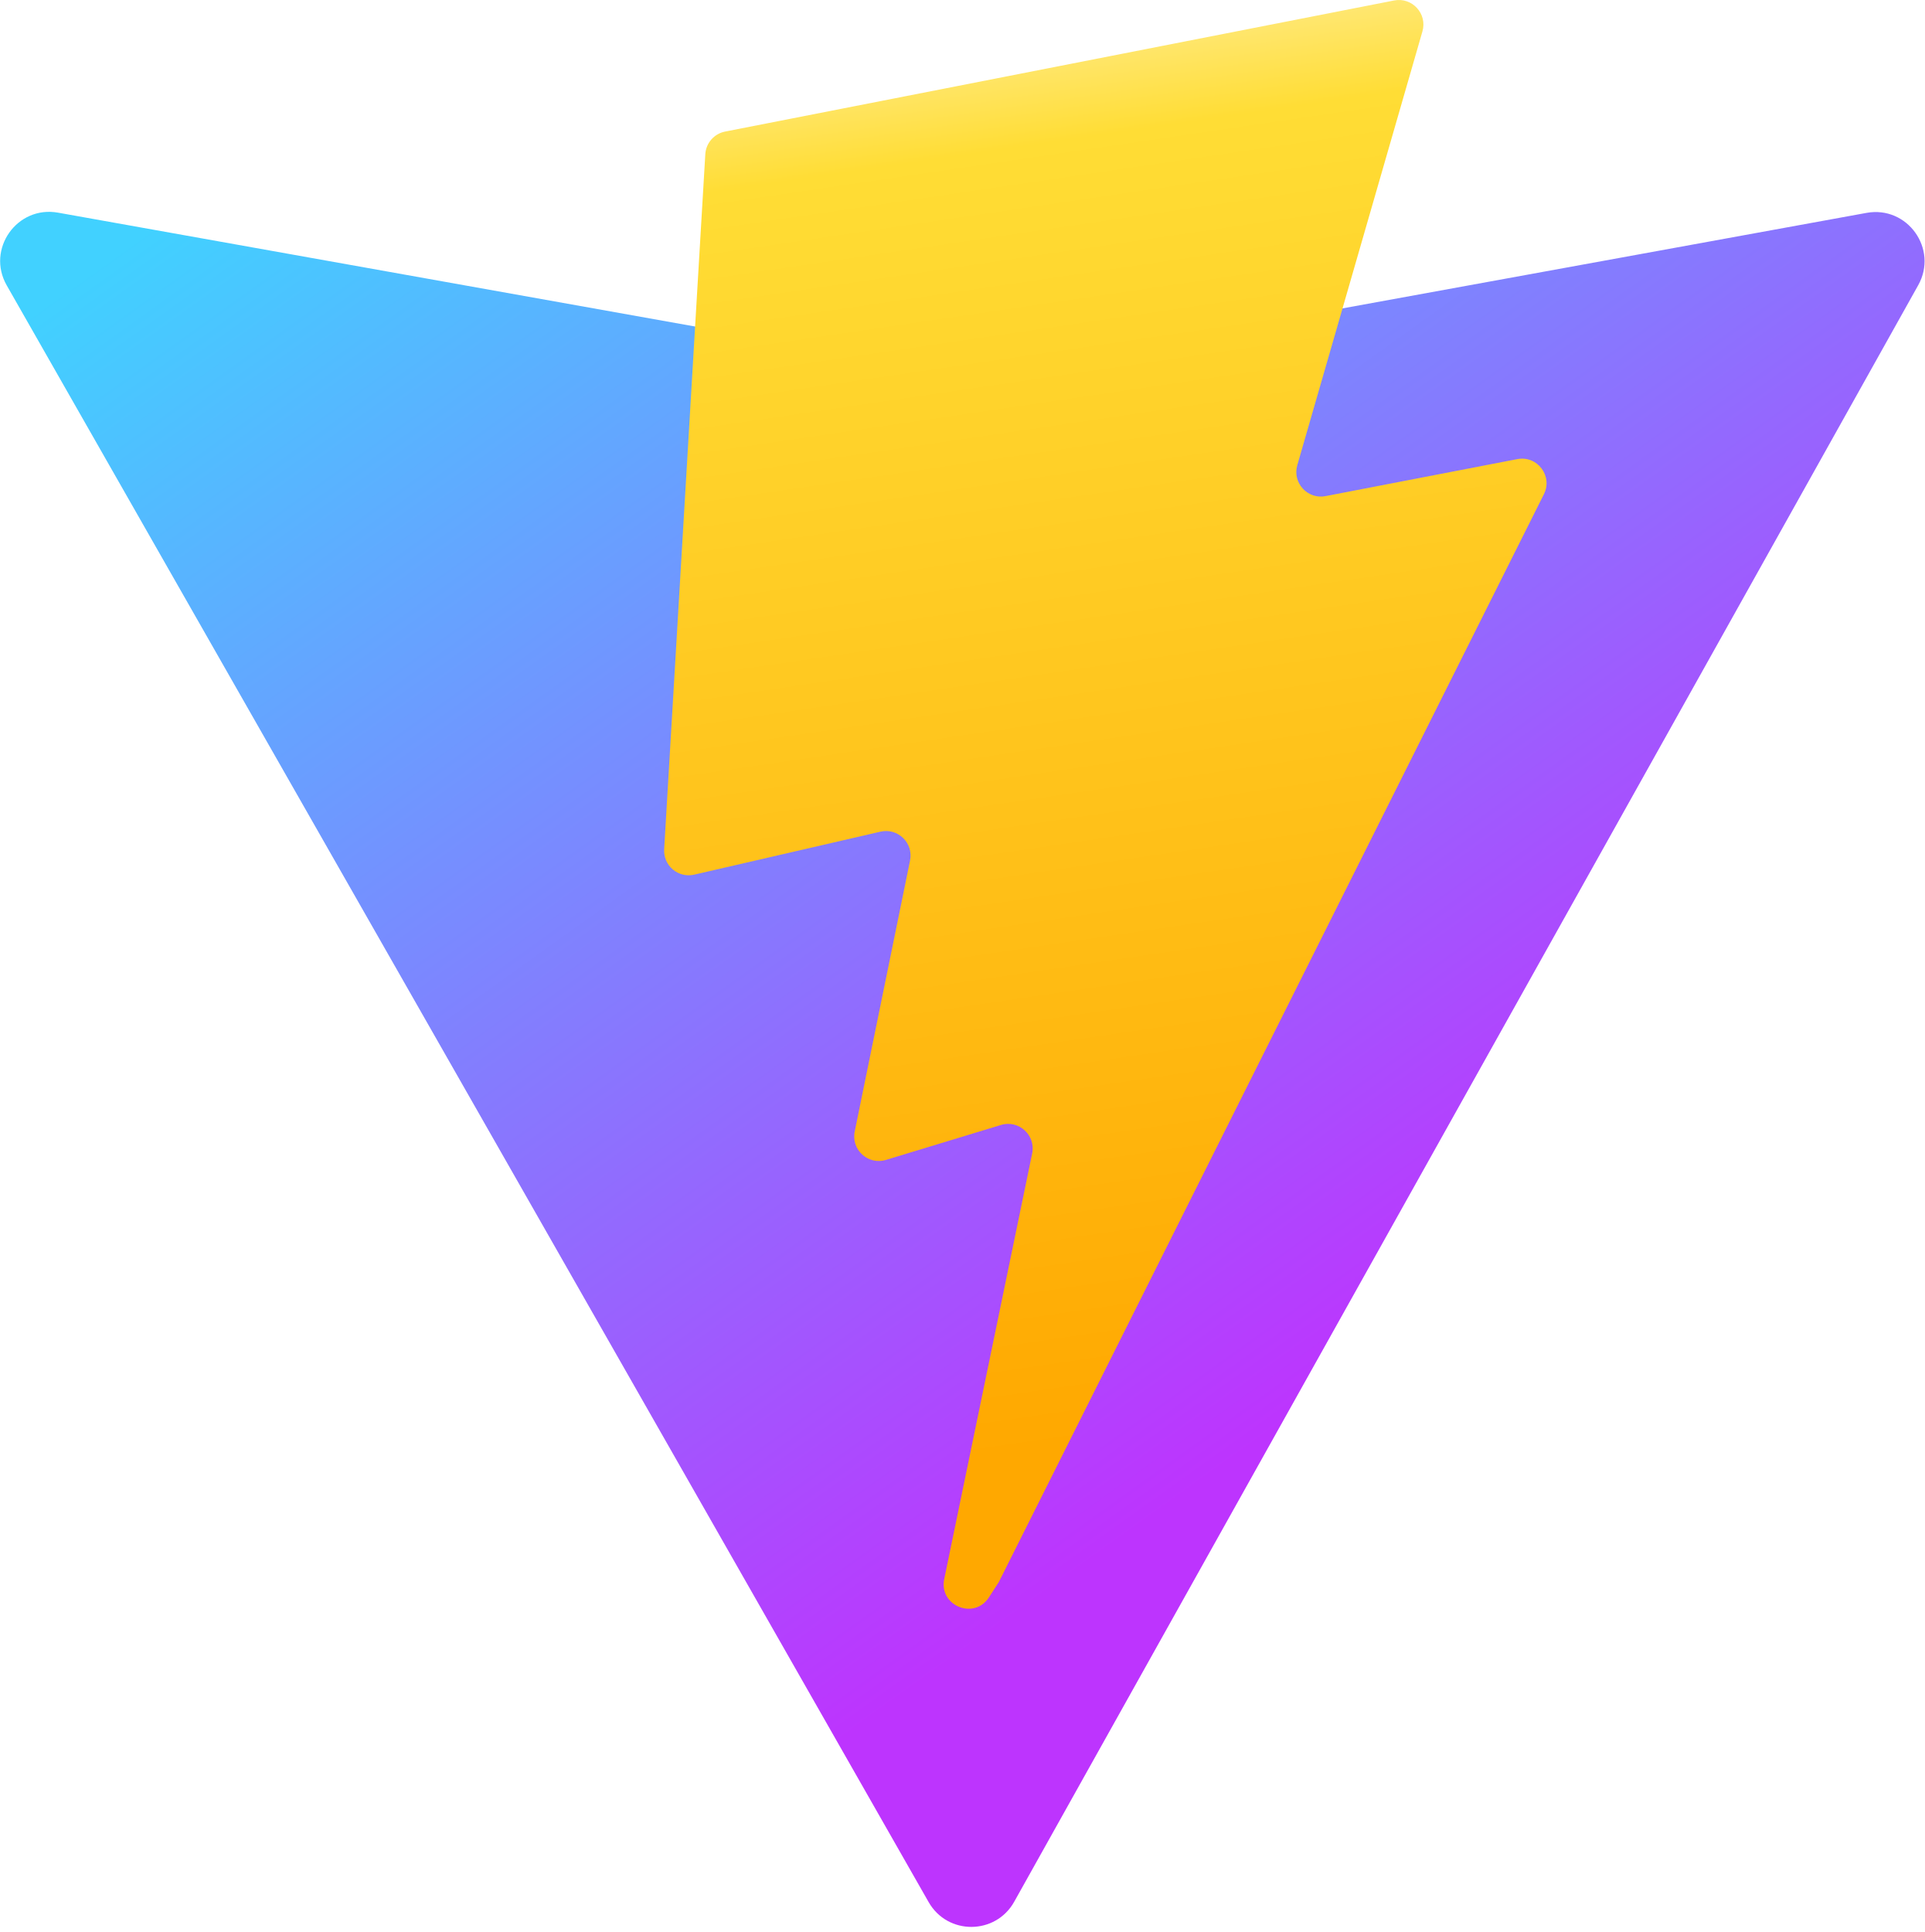
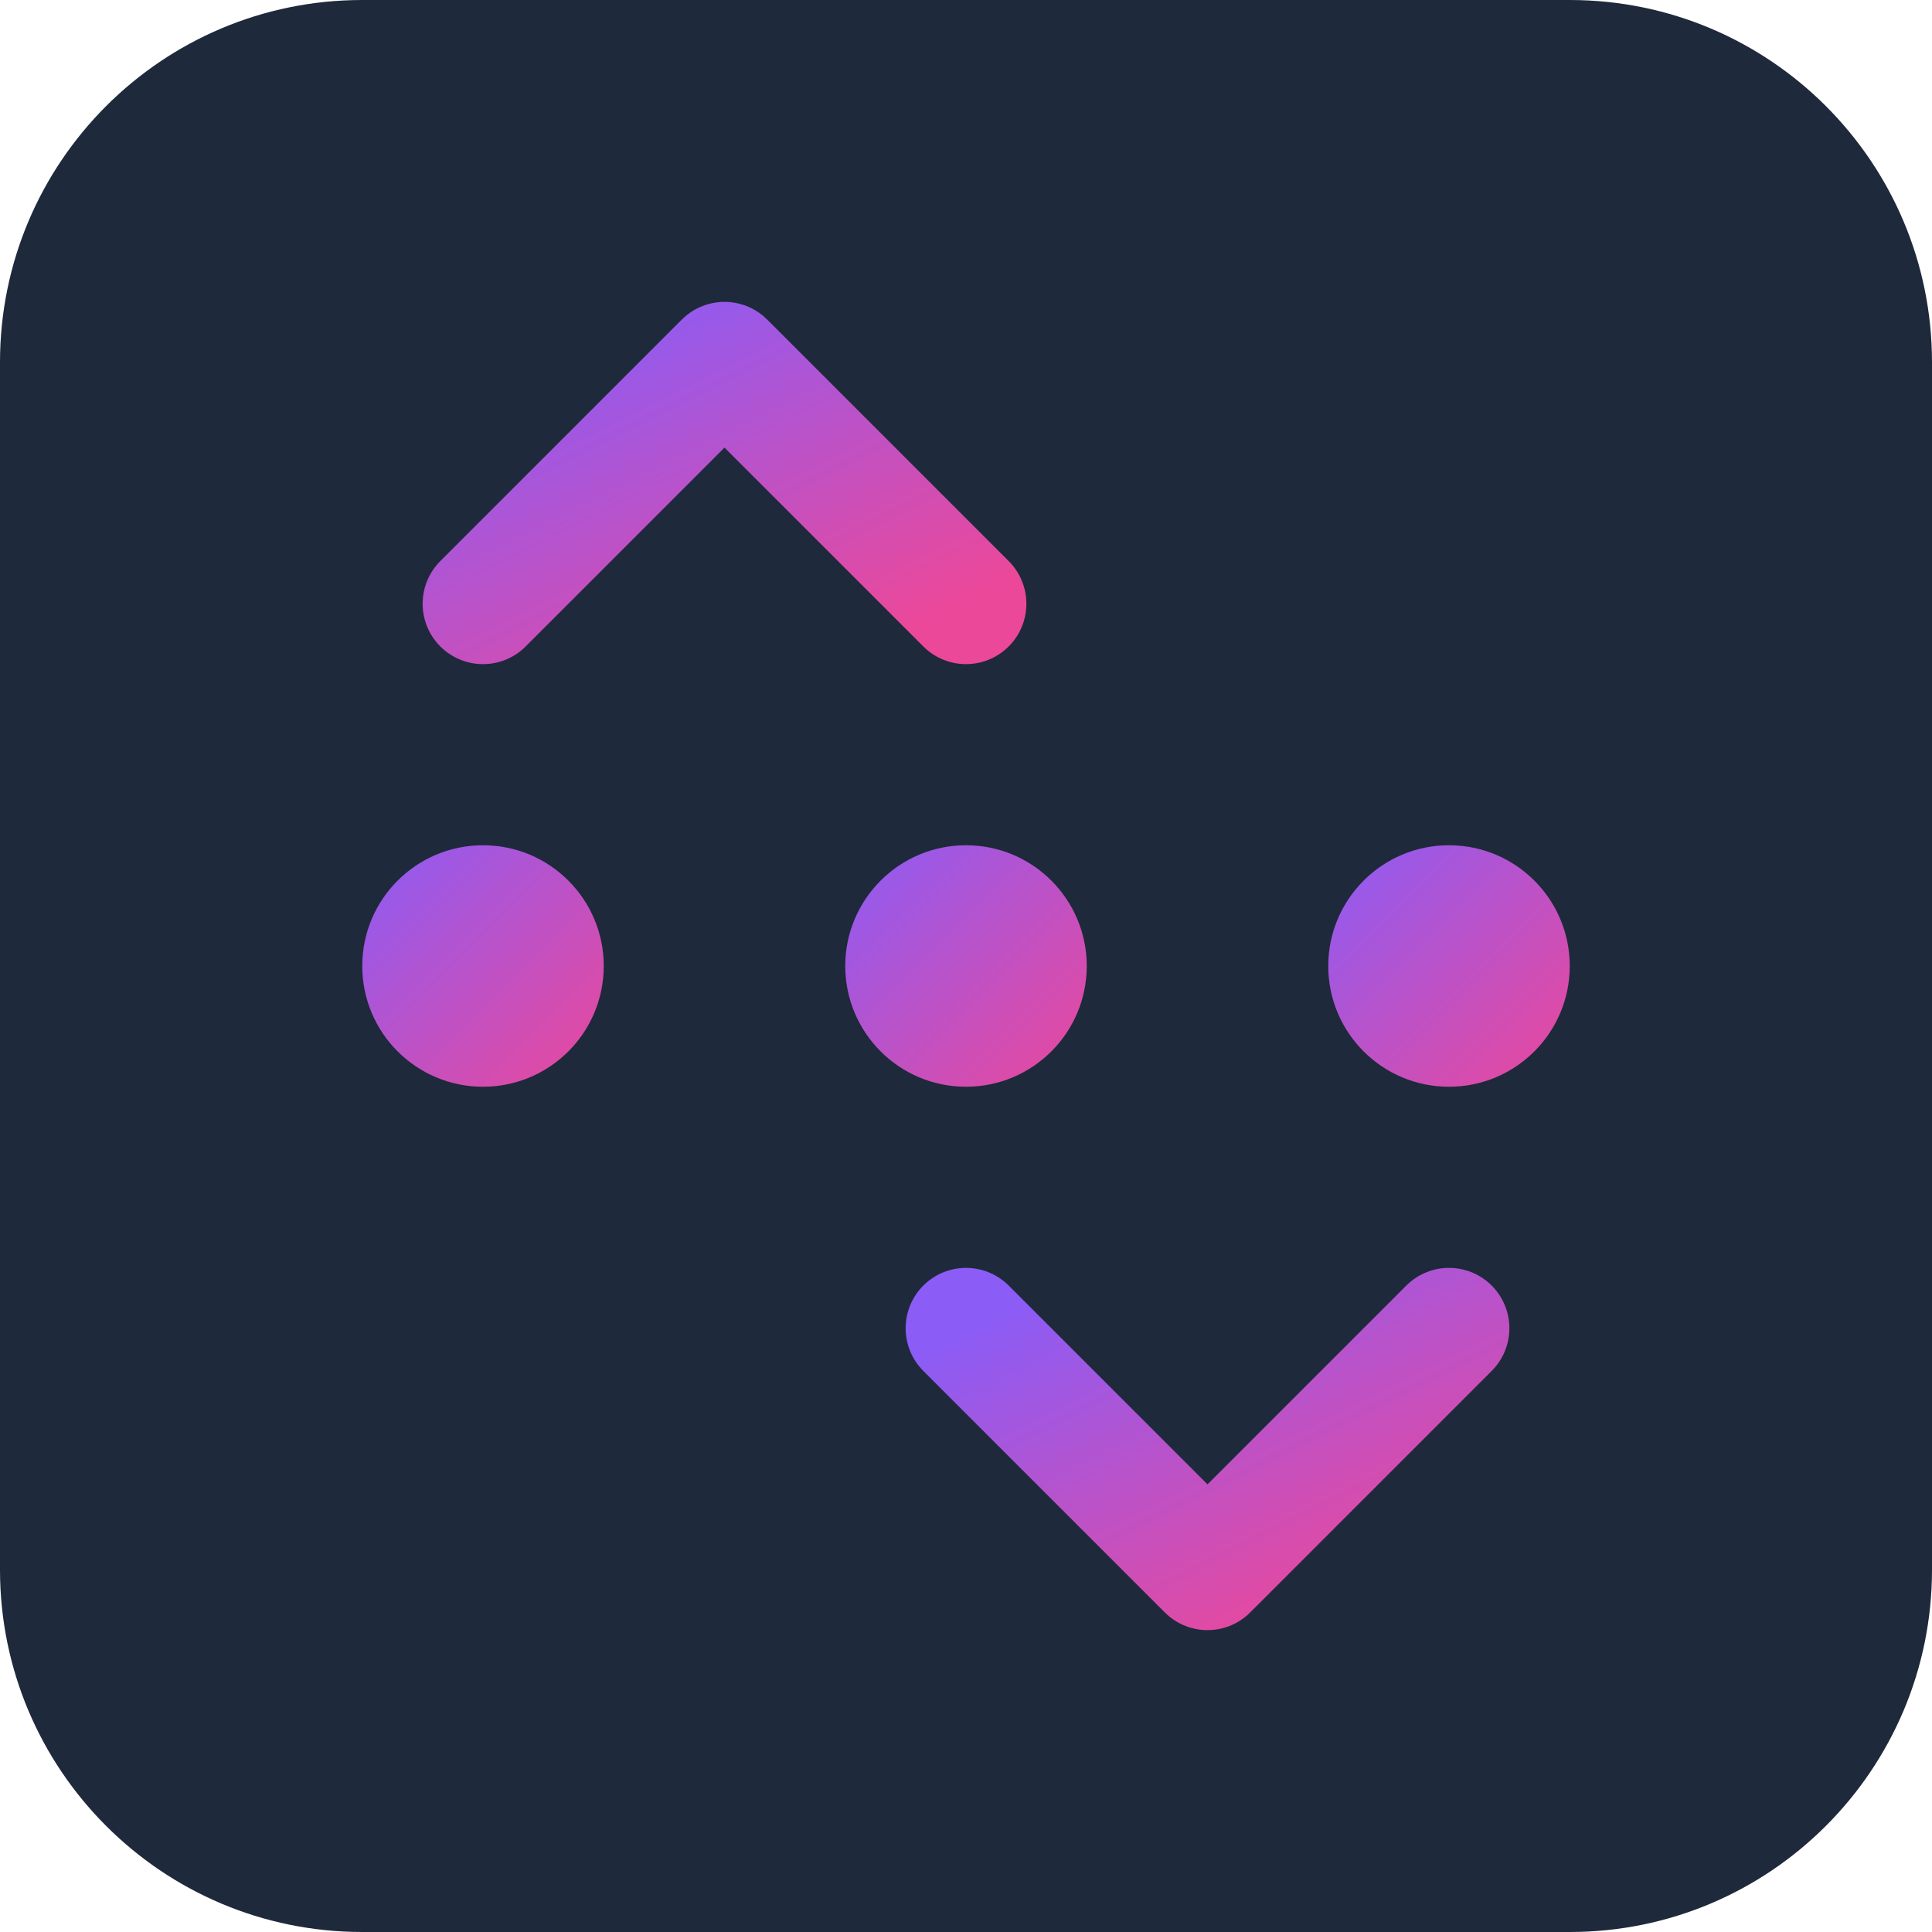
- <svg xmlns="http://www.w3.org/2000/svg" aria-hidden="true" role="img" class="iconify iconify--logos" width="31.88" height="32" preserveAspectRatio="xMidYMid meet" viewBox="0 0 256 257">
+ <svg xmlns="http://www.w3.org/2000/svg" width="32" height="32" viewBox="0 0 32 32" fill="none">
  <defs>
-     <linearGradient id="IconifyId1813088fe1fbc01fb466" x1="-.828%" x2="57.636%" y1="7.652%" y2="78.411%">
-       <stop offset="0%" stop-color="#41D1FF" />
-       <stop offset="100%" stop-color="#BD34FE" />
-     </linearGradient>
-     <linearGradient id="IconifyId1813088fe1fbc01fb467" x1="43.376%" x2="50.316%" y1="2.242%" y2="89.03%">
-       <stop offset="0%" stop-color="#FFEA83" />
-       <stop offset="8.333%" stop-color="#FFDD35" />
-       <stop offset="100%" stop-color="#FFA800" />
+     <linearGradient id="grad1" x1="0%" y1="0%" x2="100%" y2="100%">
+       <stop offset="0%" stop-color="#8B5CF6" />
+       <stop offset="100%" stop-color="#EC4899" />
    </linearGradient>
  </defs>
-   <path fill="url(#IconifyId1813088fe1fbc01fb466)" d="M255.153 37.938L134.897 252.976c-2.483 4.44-8.862 4.466-11.382.048L.875 37.958c-2.746-4.814 1.371-10.646 6.827-9.67l120.385 21.517a6.537 6.537 0 0 0 2.322-.004l117.867-21.483c5.438-.991 9.574 4.796 6.877 9.62Z" />
-   <path fill="url(#IconifyId1813088fe1fbc01fb467)" d="M185.432.063L96.44 17.501a3.268 3.268 0 0 0-2.634 3.014l-5.474 92.456a3.268 3.268 0 0 0 3.997 3.378l24.777-5.718c2.318-.535 4.413 1.507 3.936 3.838l-7.361 36.047c-.495 2.426 1.782 4.5 4.151 3.78l15.304-4.649c2.372-.72 4.652 1.36 4.15 3.788l-11.698 56.621c-.732 3.542 3.979 5.473 5.943 2.437l1.313-2.028l72.516-144.72c1.215-2.423-.88-5.186-3.54-4.672l-25.505 4.922c-2.396.462-4.435-1.77-3.759-4.114l16.646-57.705c.677-2.35-1.37-4.583-3.769-4.113Z" />
+   <rect width="32" height="32" rx="6" fill="#1E293B" />
+   <path d="M8 10L12 6L16 10" stroke="url(#grad1)" stroke-width="2" stroke-linecap="round" stroke-linejoin="round" />
+   <path d="M24 22L20 26L16 22" stroke="url(#grad1)" stroke-width="2" stroke-linecap="round" stroke-linejoin="round" />
+   <path d="M10 16H22" stroke="url(#grad1)" stroke-width="2" stroke-linecap="round" />
+   <circle cx="8" cy="16" r="2" fill="url(#grad1)" />
+   <circle cx="24" cy="16" r="2" fill="url(#grad1)" />
+   <circle cx="16" cy="16" r="2" fill="url(#grad1)" />
</svg>
